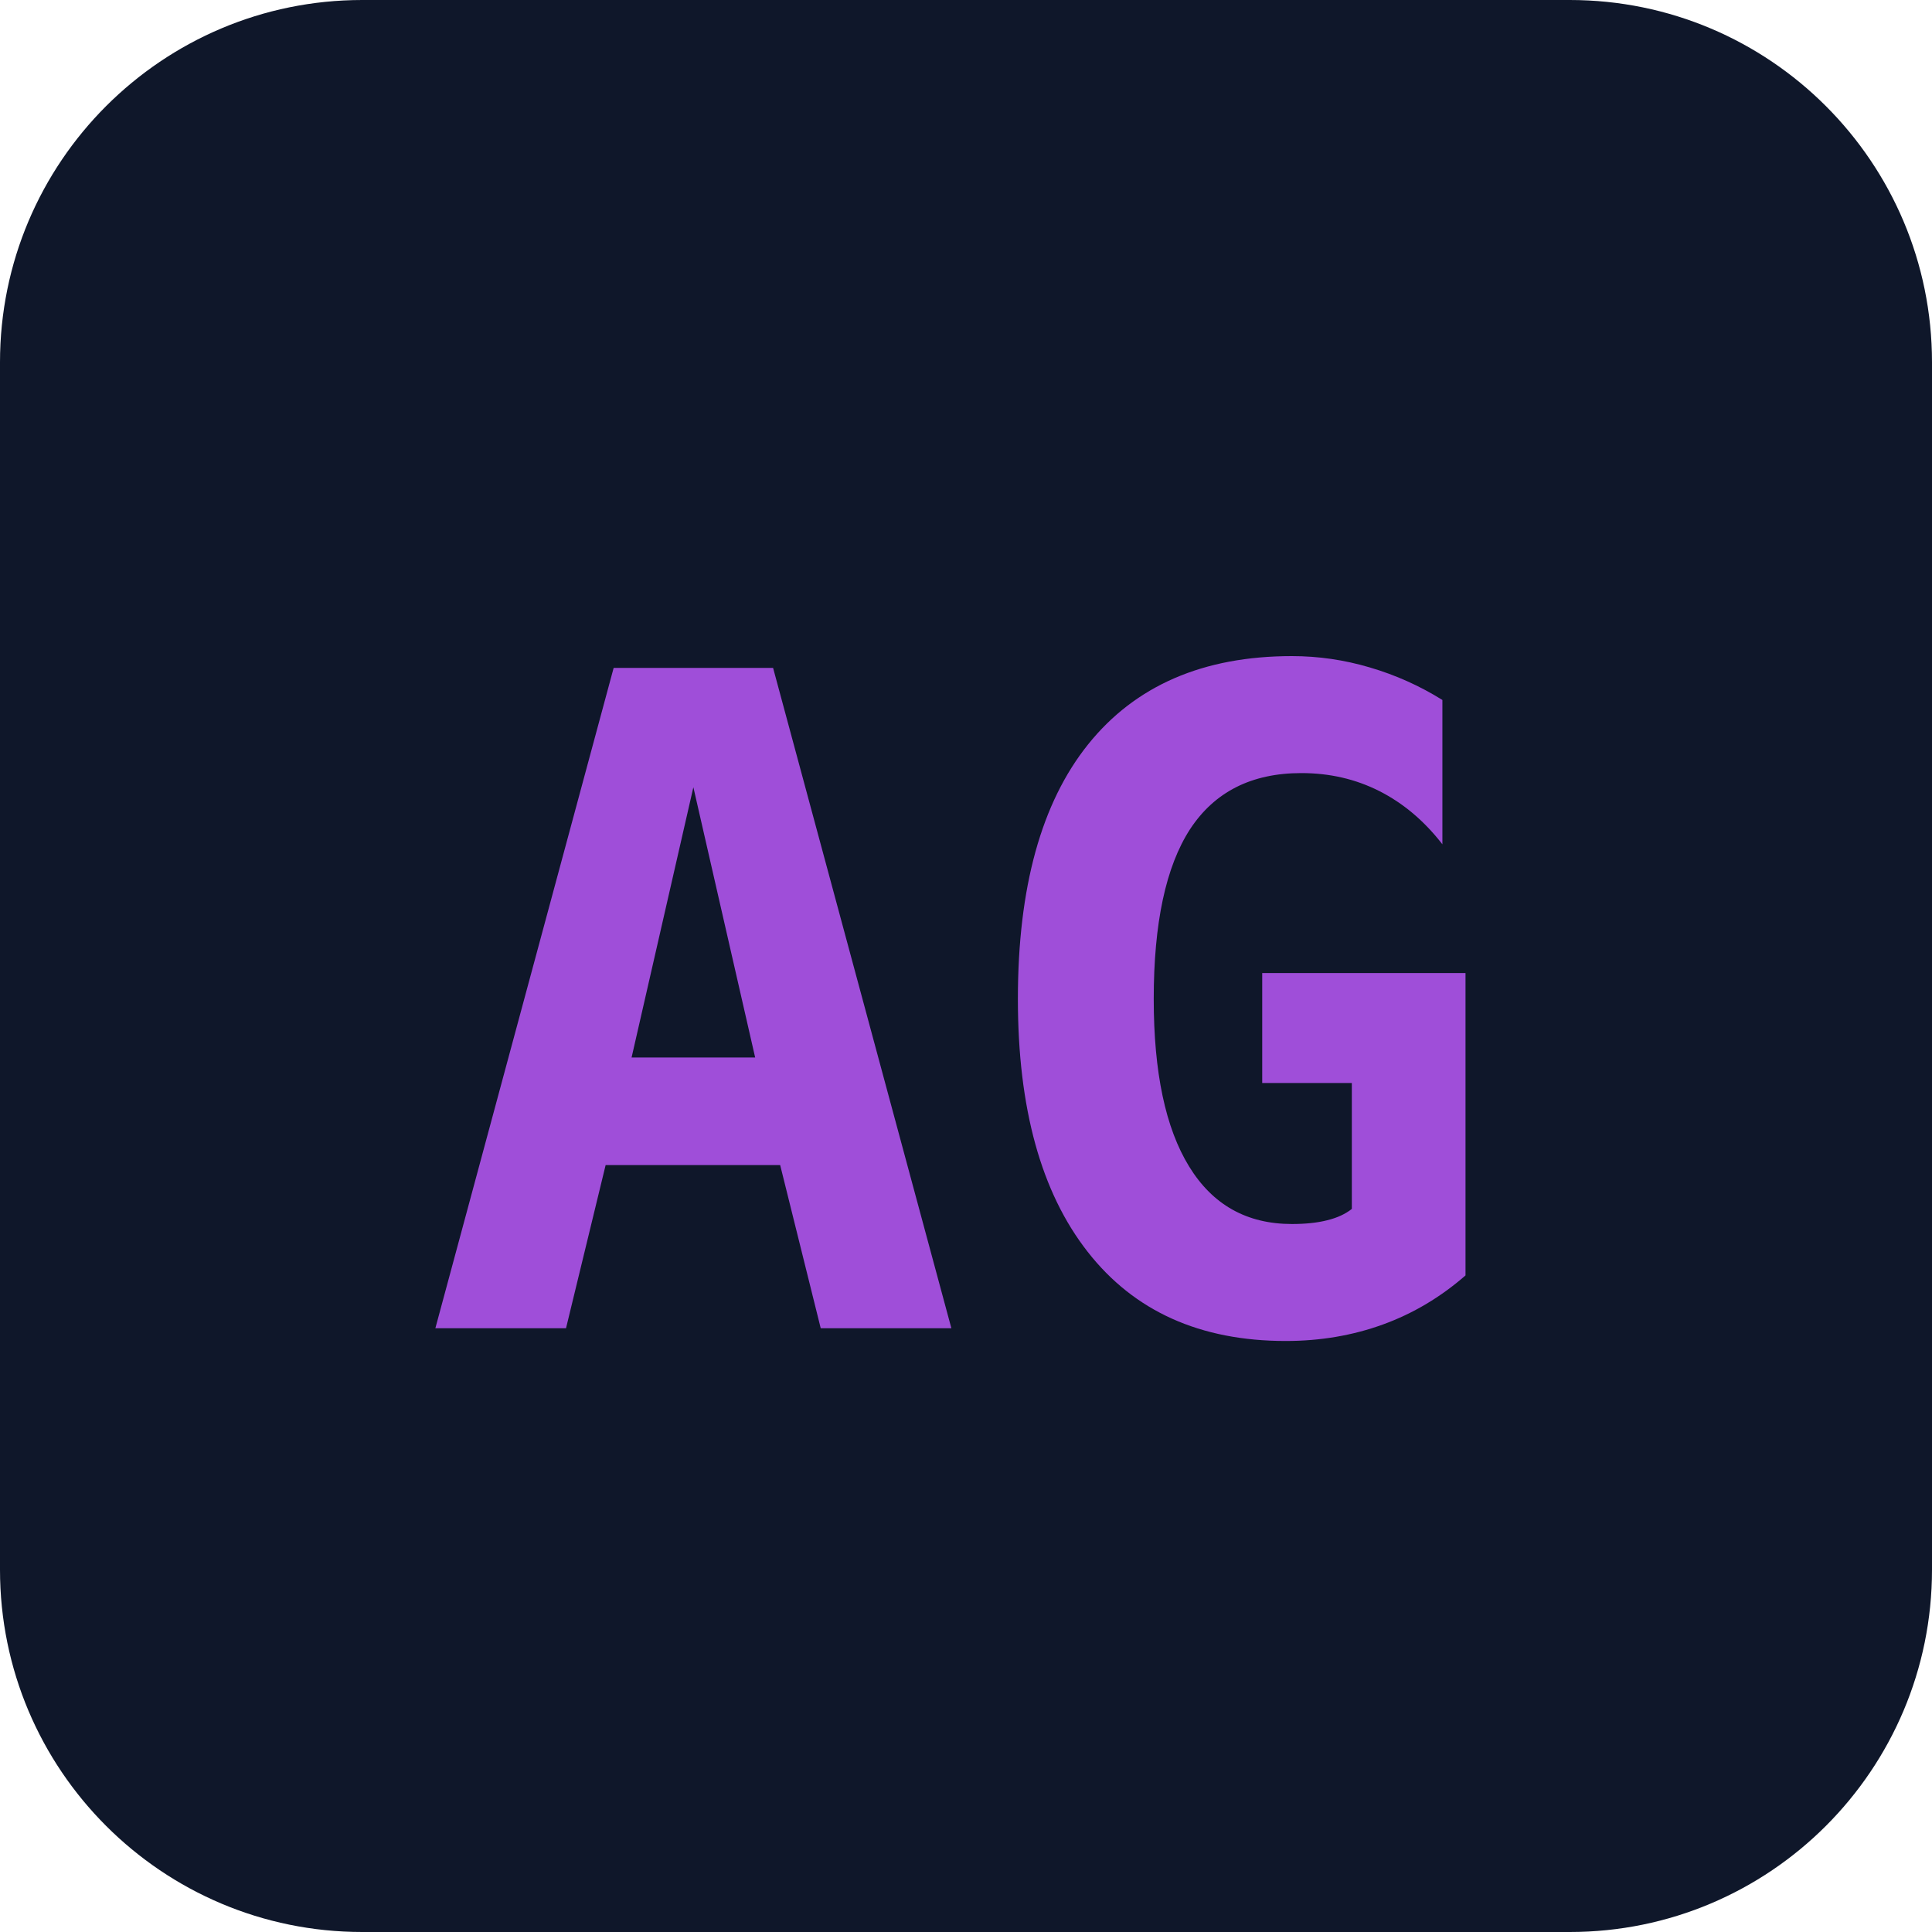
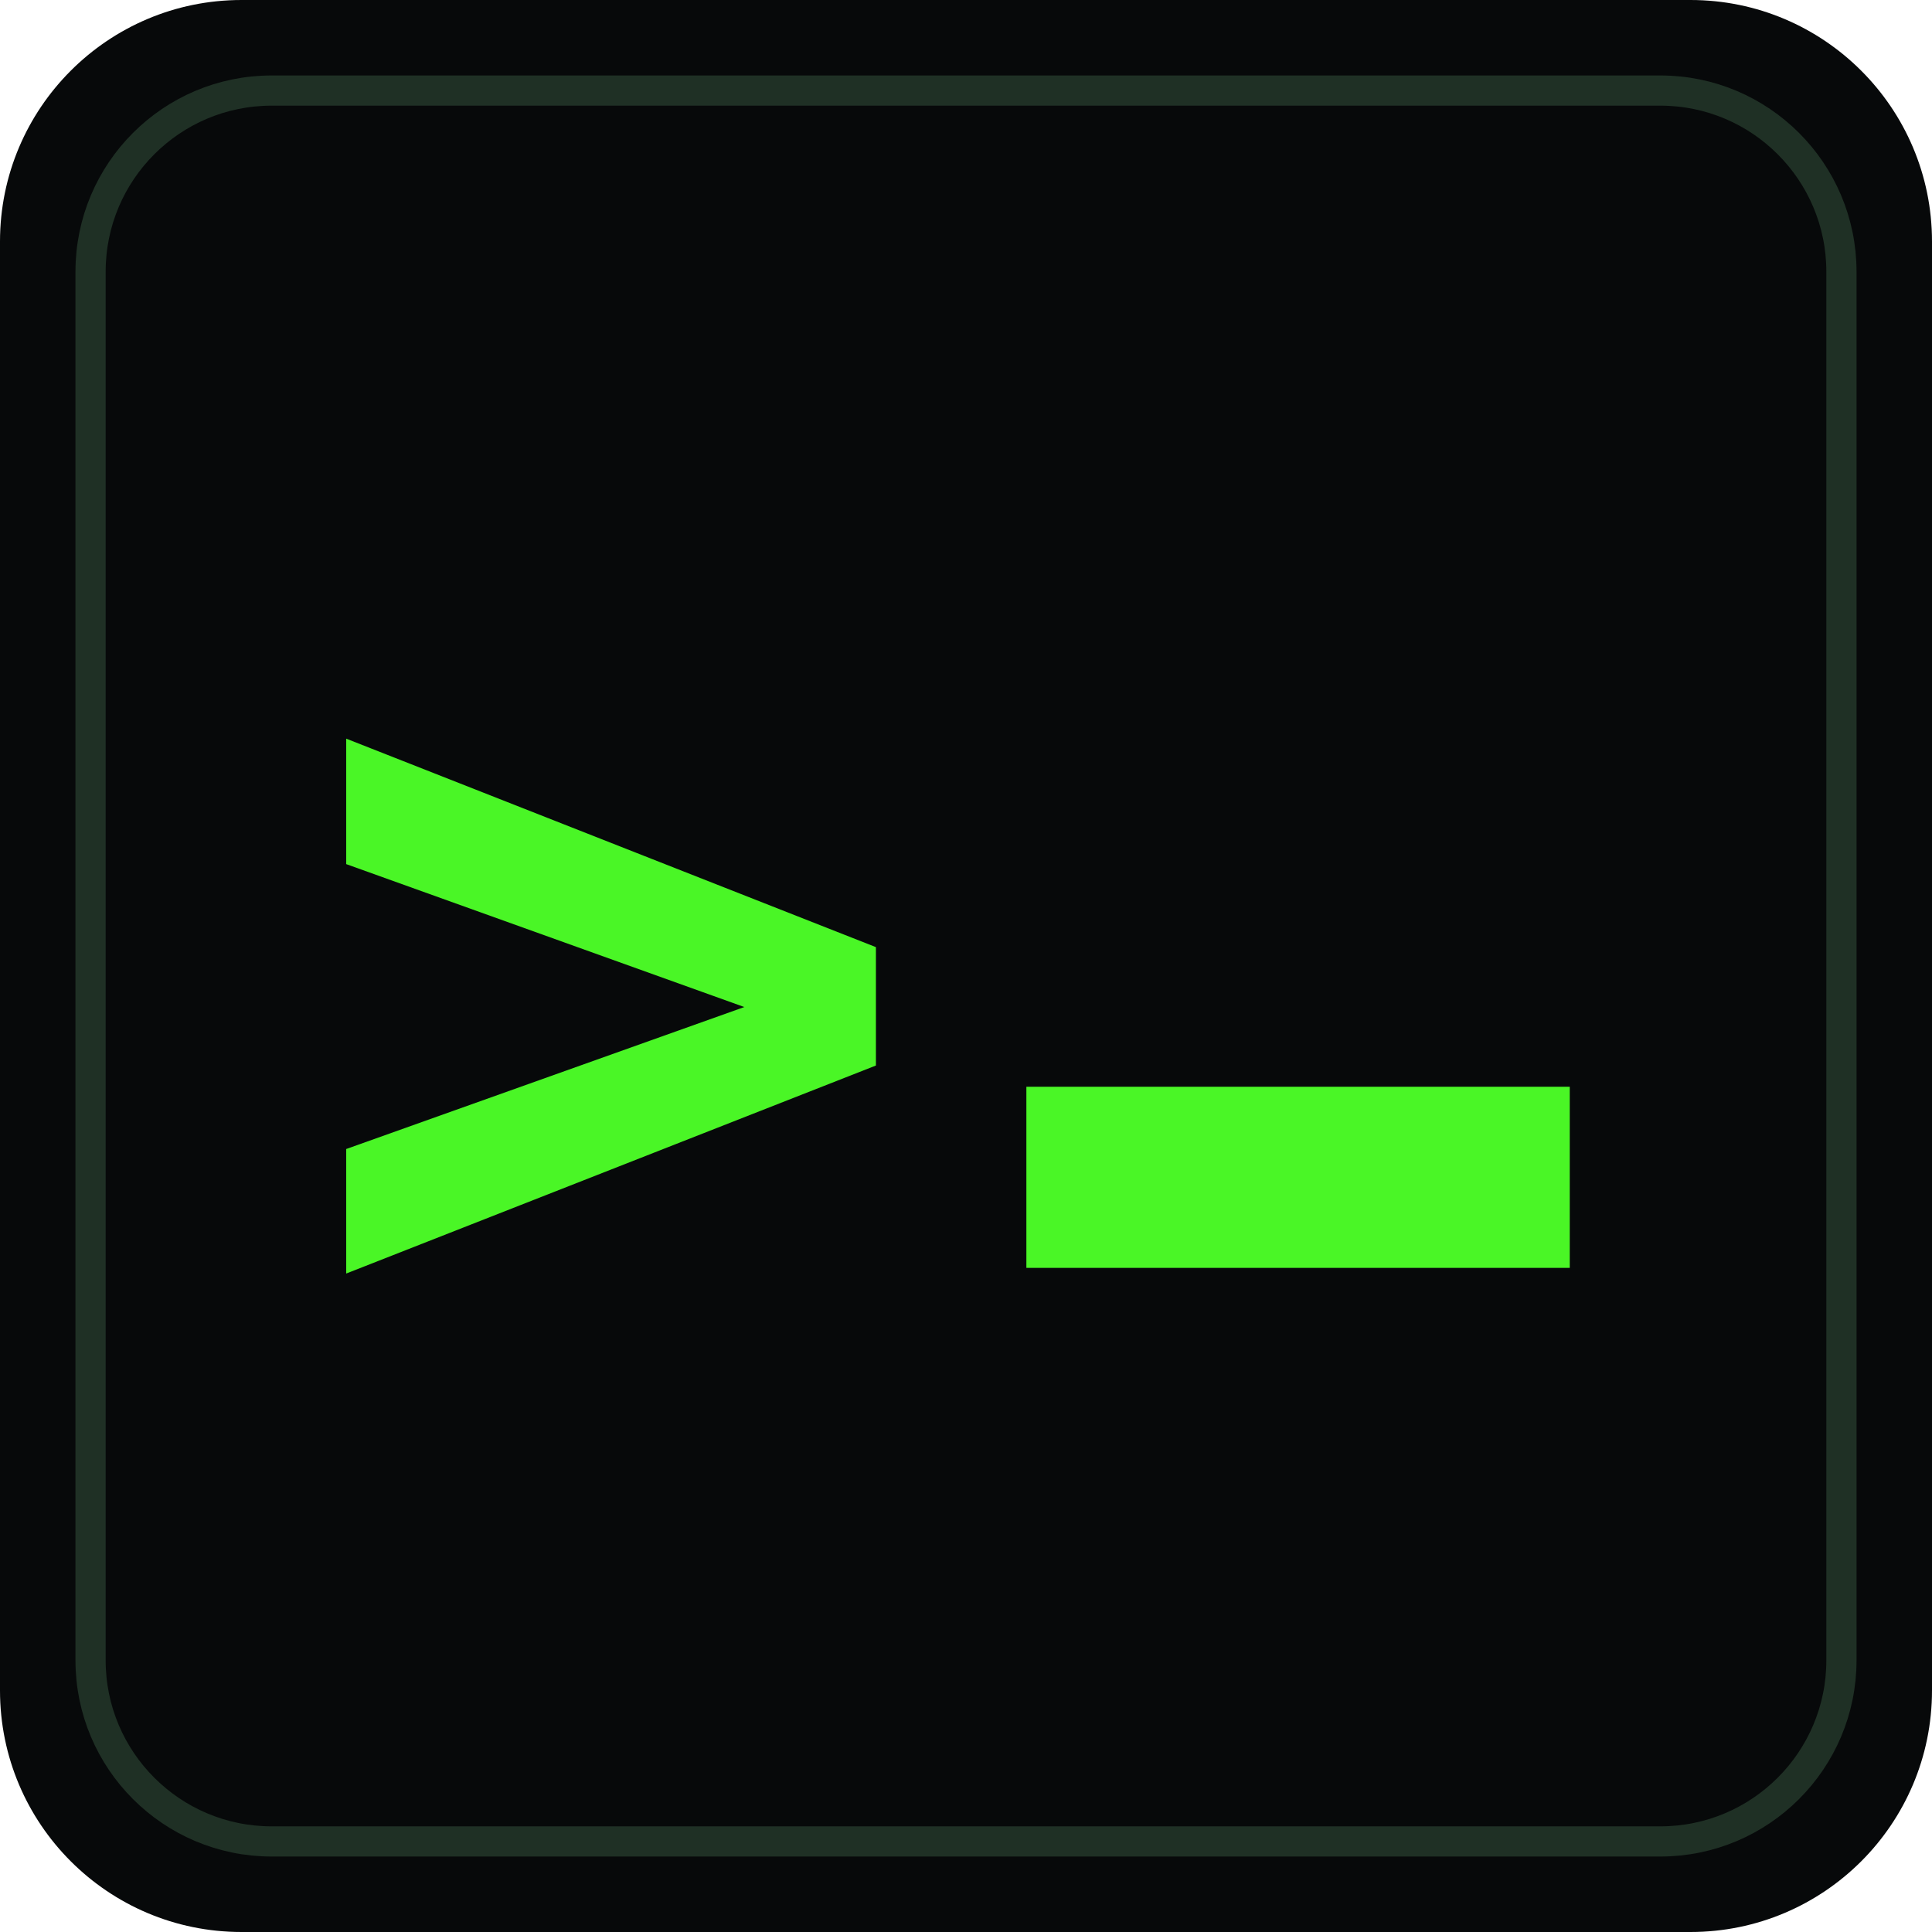
<svg xmlns="http://www.w3.org/2000/svg" viewBox="0 0 64 64">
-   <rect width="64" height="64" rx="12" fill="#0f172a" />
-   <text x="32" y="44" text-anchor="middle" font-family="ui-monospace,SFMono-Regular,Menlo,monospace" font-weight="700" font-size="30" fill="#9f4ed9">AG</text>
+   <rect width="64" height="64" rx="8" fill="#07090a" />
+   <rect x="3" y="3" width="58" height="58" rx="6" fill="none" stroke="#1f3025" stroke-width="1" />
+   <text x="10" y="44" font-family="ui-monospace,Menlo,Consolas,monospace" font-weight="700" font-size="34" fill="#4af626">&gt;</text>
+   <rect x="34" y="36" width="18" height="6" fill="#4af626">
+     <animate attributeName="opacity" values="1;1;0;0" keyTimes="0;0.5;0.5;1" dur="1s" repeatCount="indefinite" />
+   </rect>
</svg>
